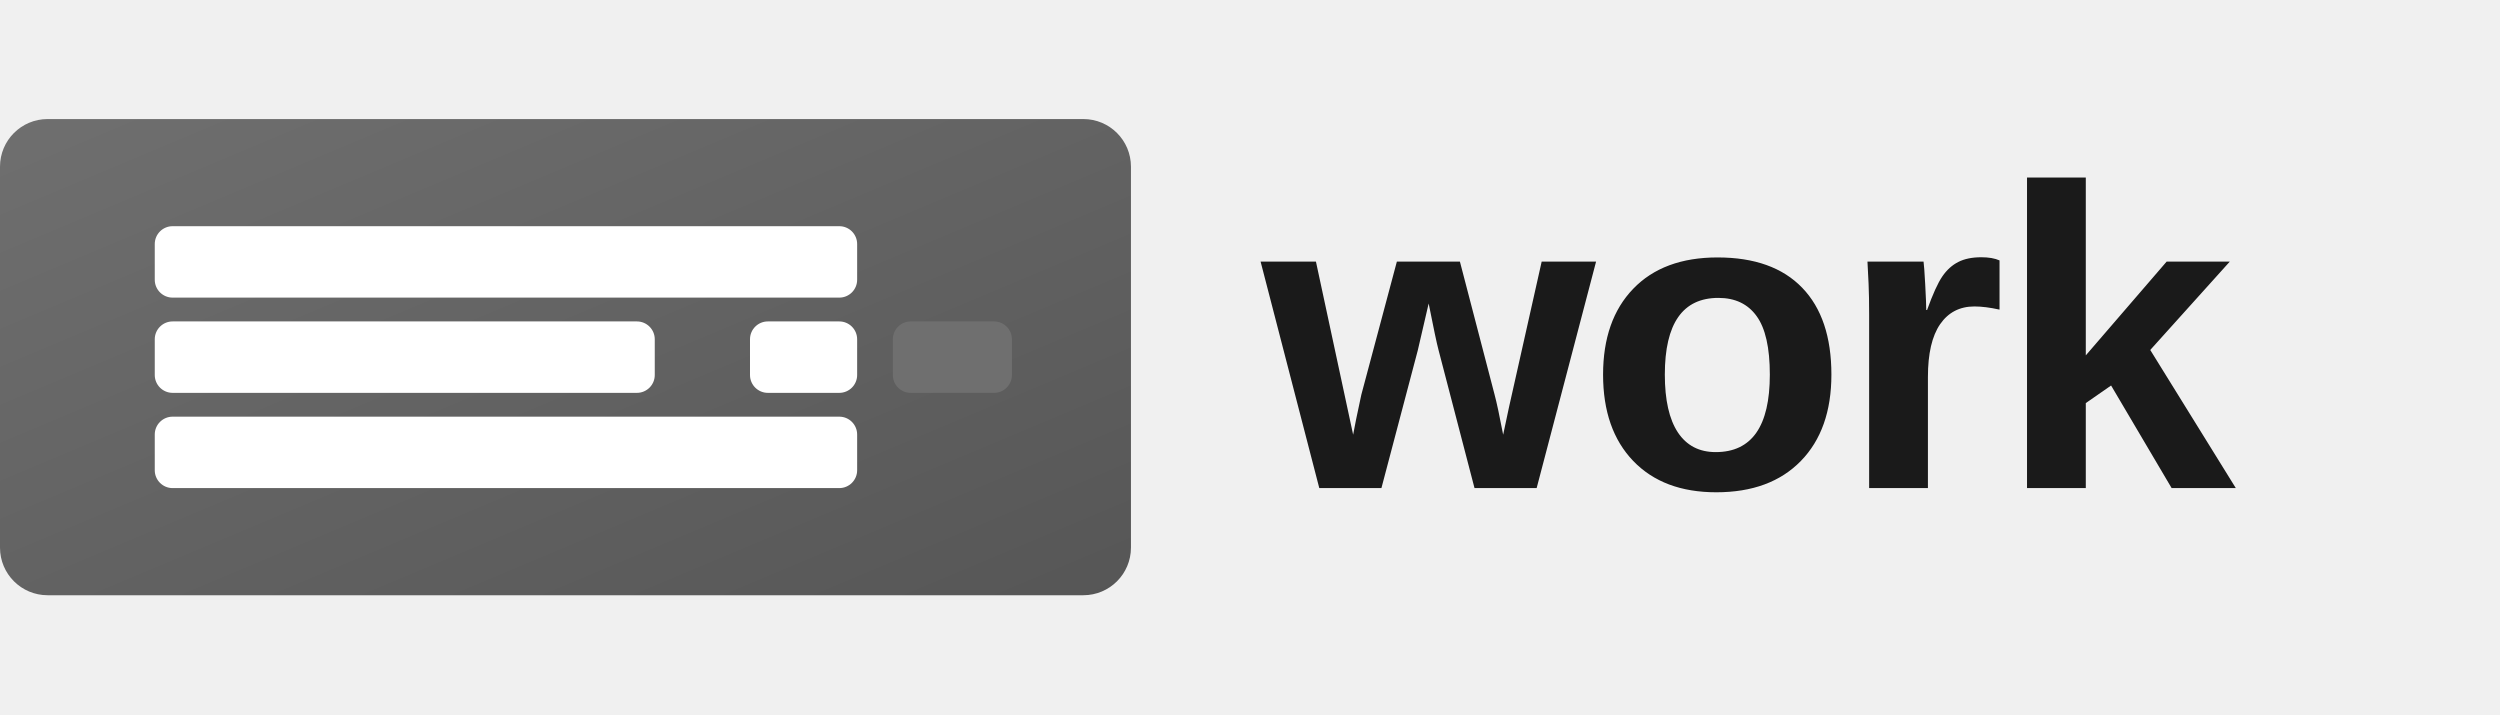
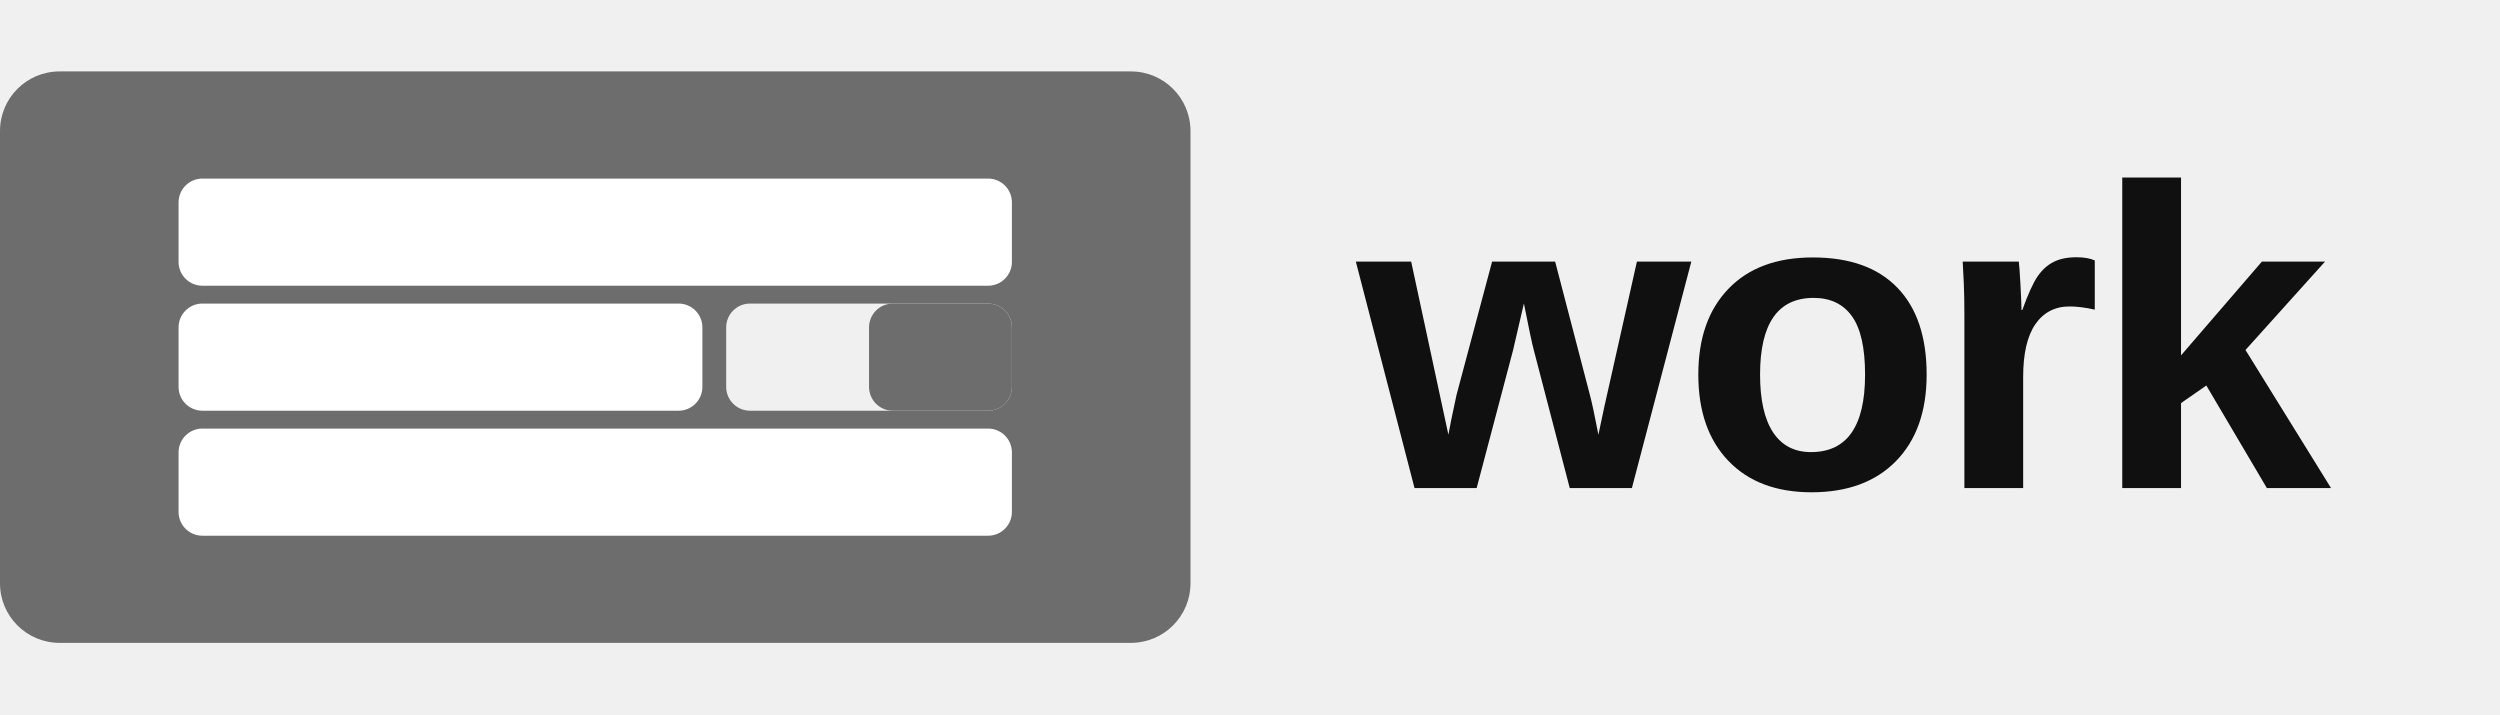
<svg xmlns="http://www.w3.org/2000/svg" viewBox="0 0 420 120" role="img" aria-labelledby="title desc">
-   <defs>
-     <linearGradient id="greyDepth" x1="0%" y1="0%" x2="100%" y2="100%">
-       <stop offset="0%" stop-color="#6f6f6f" />
-       <stop offset="100%" stop-color="#565656" />
-     </linearGradient>
-   </defs>
-   <rect x="0" y="20" width="190" height="80" rx="8" fill="url(#greyDepth)" />
-   <rect x="26" y="38" width="118" height="12" fill="#ffffff" rx="3" />
-   <rect x="26" y="70" width="118" height="12" fill="#ffffff" rx="3" />
-   <rect x="26" y="54" width="84" height="12" fill="#ffffff" rx="3" />
-   <rect x="126" y="54" width="18" height="12" fill="#ffffff" rx="3" />
-   <rect x="150" y="54" width="20" height="12" fill="#6f6f6f" rx="3" />
-   <text x="212" y="82" font-family="'Montserrat', 'Segoe UI', 'Helvetica Neue', Arial, sans-serif" font-size="72" font-weight="700" letter-spacing="-1.5" fill="#1a1a1a">work</text>
+   <rect x="0" y="12" width="200" height="96" rx="10" fill="#6d6d6d" />
+   <rect x="30" y="30" width="140" height="18" rx="4" fill="#ffffff" />
+   <rect x="30" y="51" width="88" height="18" rx="4" fill="#ffffff" />
+   <rect x="122" y="51" width="48" height="18" rx="4" fill="#f0f0f0" />
+   <rect x="30" y="72" width="140" height="18" rx="4" fill="#ffffff" />
+   <rect x="146" y="51" width="24" height="18" rx="4" fill="#6d6d6d" />
+   <text x="228" y="82" font-family="'Montserrat', 'Segoe UI', 'Helvetica Neue', Arial, sans-serif" font-size="72" font-weight="700" letter-spacing="-1.5" fill="#101010">work</text>
</svg>
